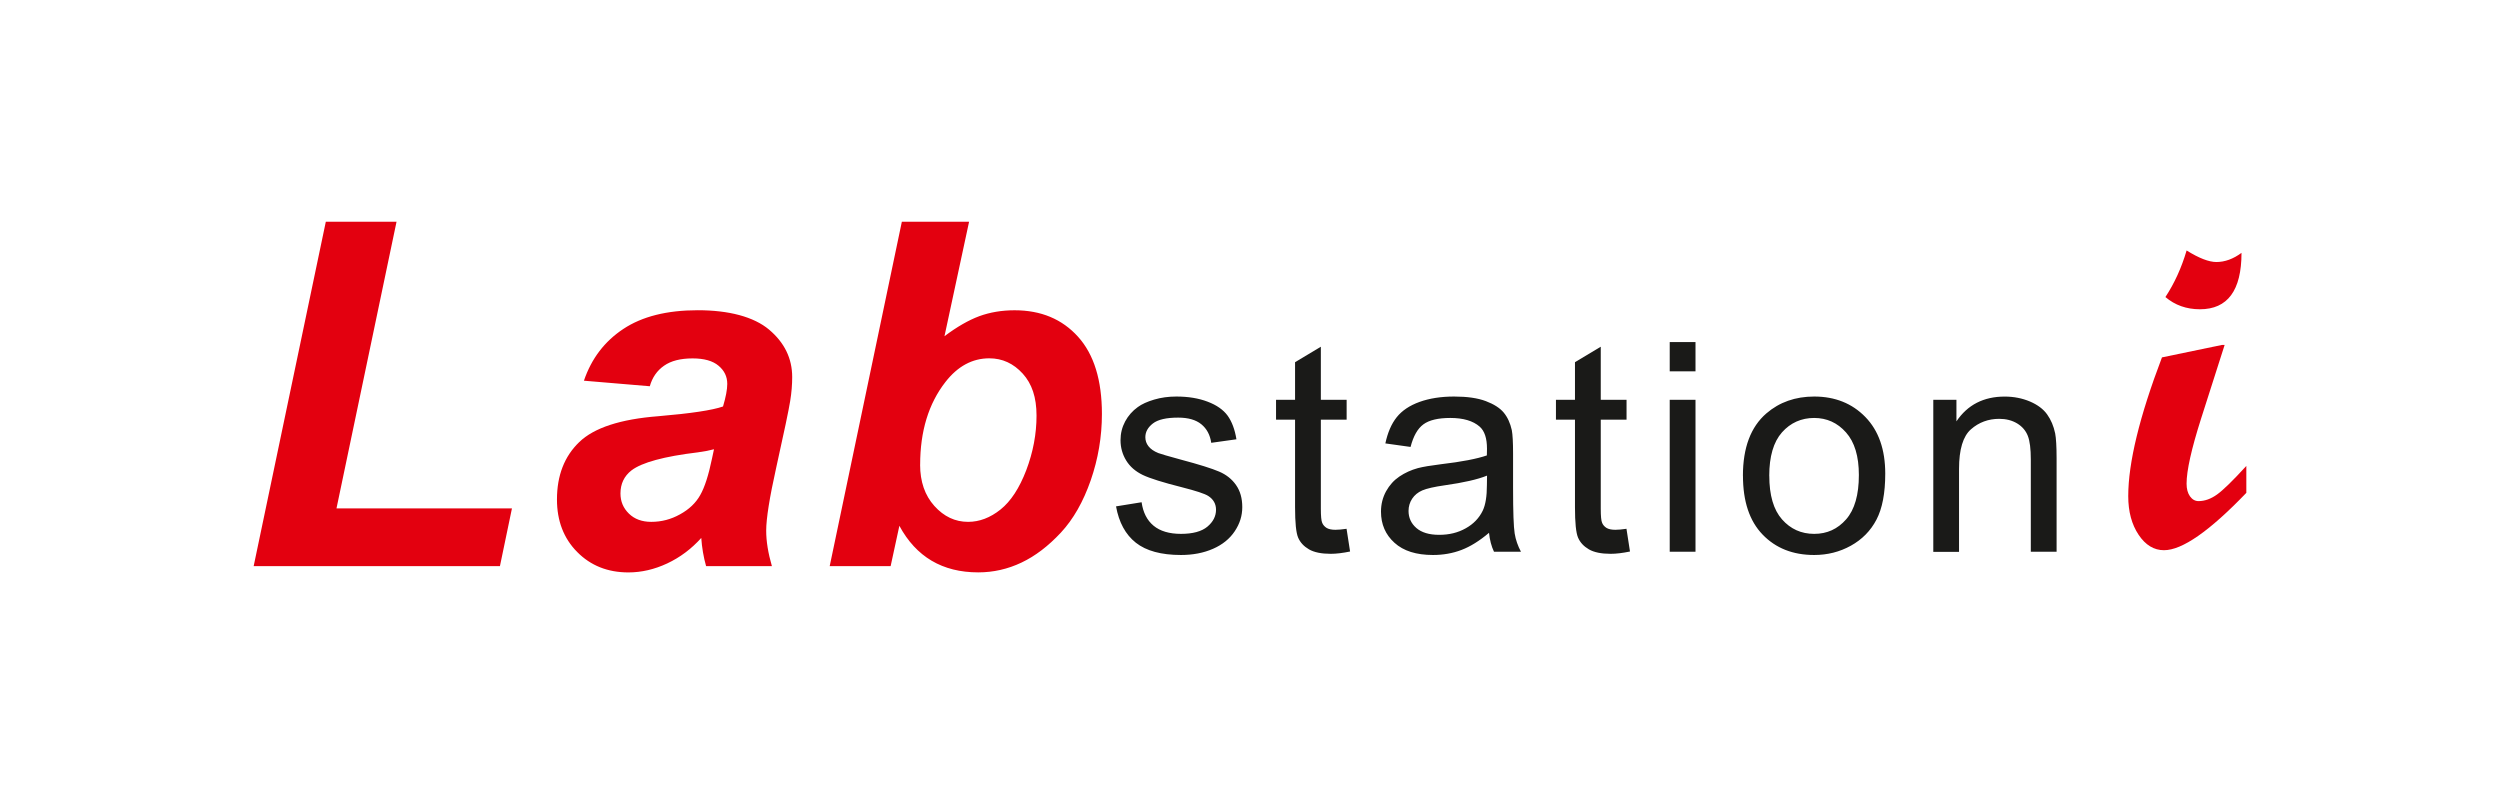
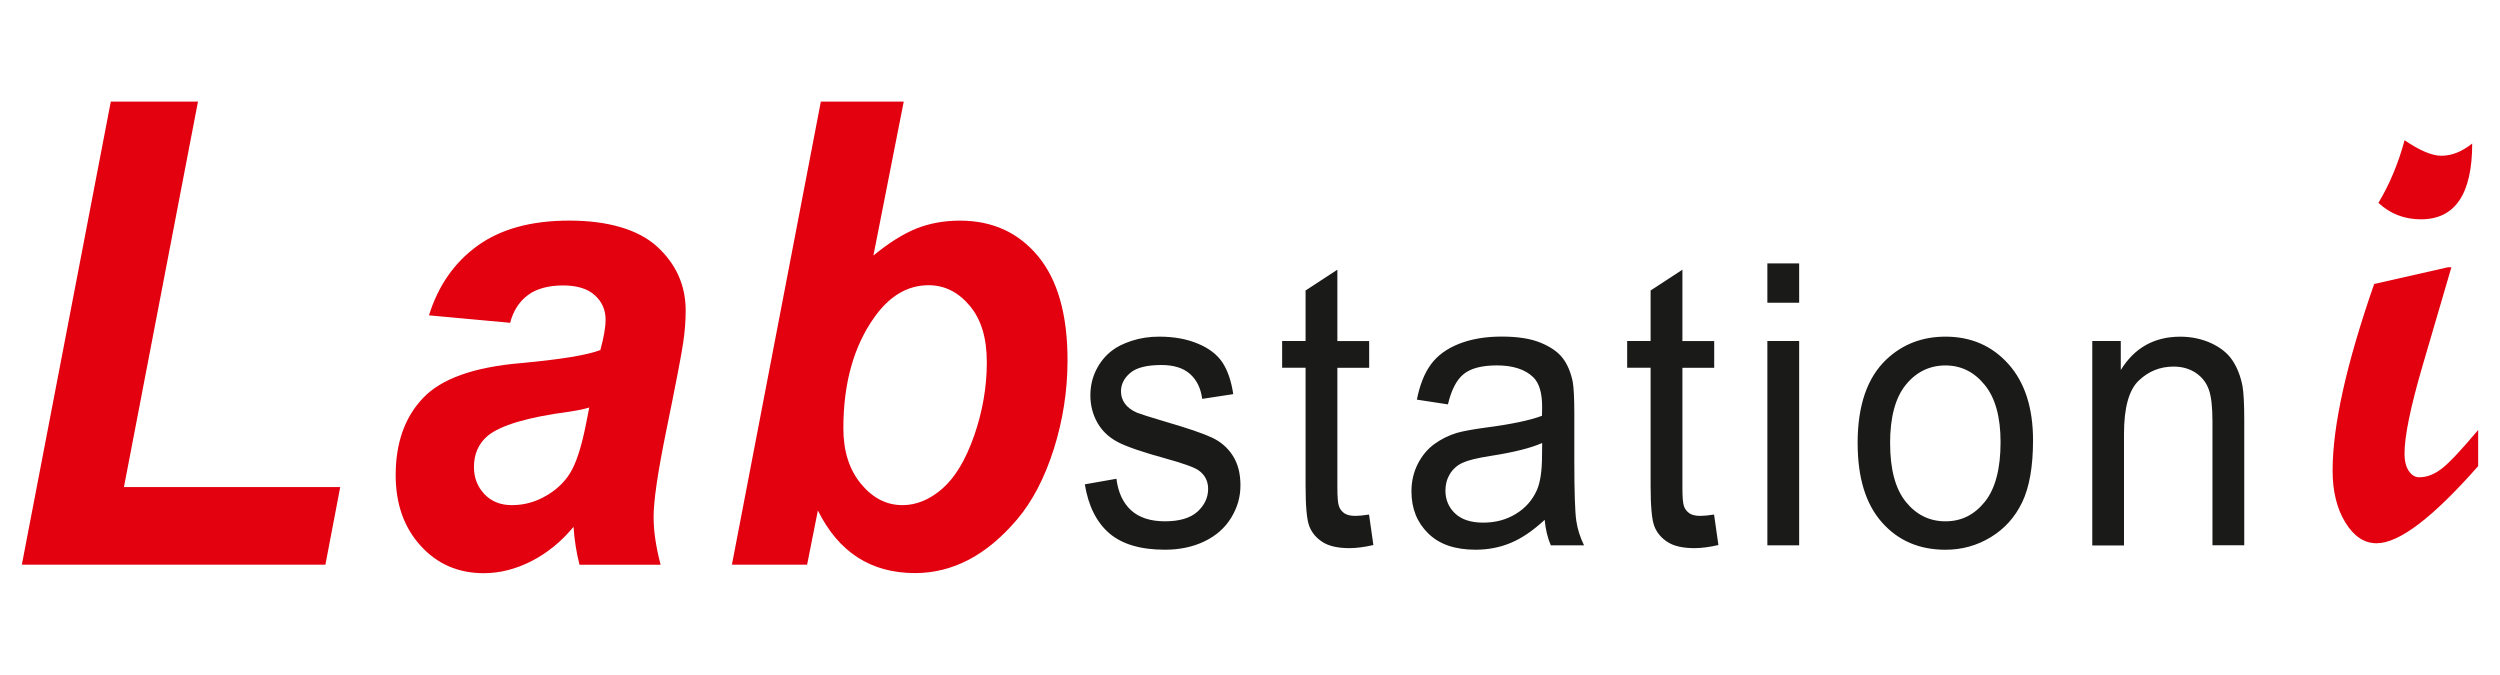
- <svg xmlns="http://www.w3.org/2000/svg" id="Layer_1" viewBox="0 0 595.28 189.09">
+ <svg xmlns="http://www.w3.org/2000/svg" id="Layer_1" data-name="Layer 1" viewBox="0 0 700.59 189.09">
  <defs>
-     <style>.cls-1{fill:#1a1a18;}.cls-1,.cls-2{stroke-width:0px;}.cls-2{fill:#e3000f;}</style>
+     <style>
+       .cls-1 {
+         fill: #e3000f;
+       }
+ 
+       .cls-2 {
+         fill: #1a1a18;
+       }
+     </style>
  </defs>
-   <path class="cls-2" d="M219.09,110.65c0,4.03,1.13,7.31,3.4,9.83,2.27,2.52,4.94,3.78,8.02,3.78,2.69,0,5.27-.97,7.73-2.94,2.44-1.95,4.49-5.08,6.13-9.37,1.62-4.28,2.44-8.61,2.44-12.98s-1.09-7.58-3.28-10c-2.2-2.42-4.85-3.65-7.96-3.65-4.05,0-7.54,1.89-10.46,5.65-4.01,5.15-6.01,11.72-6.01,19.68M197.56,134.8l17.18-82h16.01l-5.86,27.26c2.96-2.23,5.73-3.82,8.28-4.77,2.58-.94,5.38-1.41,8.42-1.41,6.28,0,11.32,2.1,15.12,6.32,3.78,4.2,5.67,10.33,5.67,18.38,0,5.42-.9,10.69-2.67,15.8-1.78,5.1-4.14,9.26-7.12,12.46-2.98,3.19-6.09,5.57-9.37,7.12-3.26,1.55-6.7,2.33-10.29,2.33-8.53,0-14.79-3.7-18.78-11.09l-2.08,9.6h-14.51ZM170.02,106.97c-.97.27-2.25.52-3.86.74-8.06.97-13.32,2.41-15.79,4.29-1.76,1.37-2.63,3.21-2.63,5.5,0,1.91.67,3.49,2.02,4.81,1.34,1.3,3.11,1.95,5.31,1.95,2.42,0,4.71-.59,6.85-1.79,2.16-1.18,3.76-2.71,4.81-4.58,1.07-1.87,2-4.79,2.82-8.76l.46-2.16ZM154.73,91.97l-15.69-1.32c1.79-5.27,4.92-9.37,9.39-12.33,4.47-2.96,10.36-4.45,17.73-4.45s13.32,1.55,16.97,4.62c3.66,3.09,5.5,6.85,5.5,11.3,0,1.79-.15,3.7-.48,5.71-.32,2.02-1.43,7.33-3.34,15.92-1.58,7.1-2.37,12.08-2.37,14.93,0,2.54.46,5.34,1.36,8.46h-15.67c-.61-2.16-.99-4.41-1.15-6.72-2.35,2.61-5.06,4.64-8.11,6.07-3.05,1.43-6.15,2.14-9.24,2.14-4.92,0-8.99-1.62-12.2-4.87-3.21-3.24-4.81-7.41-4.81-12.5,0-5.69,1.76-10.25,5.29-13.65,3.53-3.42,9.83-5.48,18.9-6.18,7.65-.65,12.77-1.41,15.35-2.31.67-2.25,1.01-4.05,1.01-5.38,0-1.74-.69-3.17-2.08-4.33-1.37-1.16-3.44-1.74-6.17-1.74-2.86,0-5.13.57-6.8,1.74-1.66,1.15-2.81,2.79-3.4,4.91ZM60.4,134.8l17.18-82h16.84l-14.3,68.26h41.78l-2.86,13.74h-58.64Z" />
-   <path class="cls-1" d="M460.34,131.38v-36.19h5.51v5.14c2.65-3.94,6.49-5.9,11.49-5.9,2.18,0,4.18.4,6.01,1.17,1.82.78,3.2,1.81,4.1,3.08.91,1.27,1.55,2.78,1.91,4.52.22,1.14.34,3.13.34,5.96v22.22h-6.14v-21.99c0-2.5-.23-4.37-.71-5.6-.48-1.23-1.32-2.22-2.53-2.96-1.21-.73-2.64-1.1-4.27-1.1-2.6,0-4.85.83-6.74,2.49-1.89,1.65-2.84,4.8-2.84,9.43v19.75h-6.14ZM421.29,113.29c0,4.63,1.01,8.09,3.03,10.38,2.03,2.3,4.58,3.45,7.66,3.45s5.58-1.15,7.61-3.46c2.02-2.31,3.03-5.83,3.03-10.56,0-4.46-1.02-7.84-3.06-10.13-2.03-2.3-4.57-3.45-7.59-3.45s-5.63,1.14-7.66,3.43c-2.02,2.29-3.03,5.74-3.03,10.36ZM415.01,113.28c0-6.68,1.86-11.63,5.59-14.85,3.1-2.67,6.9-4.01,11.38-4.01,4.96,0,9.03,1.63,12.19,4.88,3.15,3.24,4.73,7.74,4.73,13.47,0,4.65-.7,8.3-2.09,10.96-1.39,2.66-3.43,4.73-6.1,6.21-2.66,1.48-5.58,2.21-8.73,2.21-5.07,0-9.16-1.62-12.28-4.86-3.13-3.24-4.68-7.91-4.68-14ZM397.58,131.38v-36.19h6.14v36.19h-6.14ZM397.58,88.42v-6.97h6.14v6.97h-6.14ZM387.28,125.9l.84,5.42c-1.72.36-3.27.55-4.61.55-2.22,0-3.94-.35-5.17-1.06-1.22-.71-2.08-1.63-2.58-2.78-.5-1.15-.74-3.57-.74-7.25v-20.85h-4.53v-4.74h4.53v-8.95l6.14-3.68v12.63h6.14v4.74h-6.14v21.2c0,1.75.1,2.88.33,3.38.21.5.56.89,1.05,1.2.49.29,1.19.44,2.09.44.67,0,1.57-.08,2.67-.24ZM354.08,113.25c-2.23.91-5.58,1.67-10.04,2.3-2.53.36-4.32.77-5.37,1.22-1.05.45-1.85,1.12-2.42,1.98-.57.87-.86,1.84-.86,2.91,0,1.62.62,2.98,1.86,4.06,1.24,1.08,3.06,1.63,5.44,1.63s4.46-.51,6.31-1.55c1.84-1.02,3.2-2.43,4.06-4.21.66-1.38.99-3.42.99-6.1l.03-2.23ZM354.57,126.85c-2.28,1.94-4.47,3.3-6.58,4.1-2.1.8-4.36,1.2-6.78,1.2-3.97,0-7.03-.96-9.17-2.91-2.14-1.93-3.21-4.4-3.21-7.41,0-1.77.41-3.38,1.21-4.85.81-1.46,1.87-2.63,3.17-3.51,1.31-.88,2.78-1.56,4.42-2.01,1.21-.31,3.03-.62,5.46-.92,4.95-.58,8.61-1.29,10.95-2.1.02-.84.03-1.37.03-1.59,0-2.49-.58-4.24-1.74-5.26-1.57-1.38-3.9-2.07-7-2.07-2.89,0-5.03.51-6.4,1.52-1.38,1.01-2.39,2.8-3.06,5.38l-6-.84c.55-2.57,1.44-4.65,2.7-6.23,1.26-1.58,3.07-2.79,5.44-3.65,2.36-.85,5.11-1.28,8.23-1.28s5.61.36,7.55,1.09c1.93.73,3.36,1.64,4.27,2.74.91,1.1,1.55,2.5,1.92,4.18.2,1.05.3,2.93.3,5.64v8.14c0,5.68.13,9.27.38,10.8.24,1.52.76,2.98,1.5,4.37h-6.42c-.62-1.29-1.01-2.8-1.19-4.53ZM320.63,125.9l.84,5.42c-1.72.36-3.27.55-4.61.55-2.22,0-3.94-.35-5.17-1.06-1.22-.71-2.08-1.63-2.58-2.78-.5-1.15-.74-3.57-.74-7.25v-20.85h-4.53v-4.74h4.53v-8.95l6.14-3.68v12.63h6.14v4.74h-6.14v21.2c0,1.75.1,2.88.33,3.38.21.5.56.89,1.05,1.2.49.29,1.19.44,2.09.44.67,0,1.57-.08,2.67-.24ZM265.76,120.57l6.07-.98c.34,2.43,1.29,4.29,2.85,5.59,1.56,1.29,3.74,1.94,6.53,1.94s4.92-.57,6.29-1.72c1.36-1.14,2.05-2.49,2.05-4.03,0-1.38-.62-2.48-1.84-3.27-.86-.55-2.95-1.23-6.28-2.08-4.49-1.13-7.59-2.1-9.33-2.93-1.73-.84-3.05-1.98-3.94-3.44-.89-1.45-1.35-3.07-1.35-4.83,0-1.62.37-3.1,1.1-4.47.74-1.37,1.74-2.51,3.01-3.42.95-.7,2.25-1.29,3.89-1.78,1.65-.49,3.41-.73,5.29-.73,2.84,0,5.32.41,7.46,1.23,2.15.81,3.73,1.93,4.75,3.32,1.01,1.41,1.72,3.28,2.1,5.63l-6,.84c-.27-1.88-1.06-3.36-2.36-4.42-1.3-1.06-3.14-1.58-5.52-1.58-2.8,0-4.81.46-6.01,1.39-1.2.93-1.8,2.02-1.8,3.27,0,.79.24,1.51.74,2.15.5.65,1.28,1.2,2.35,1.63.62.23,2.41.76,5.4,1.57,4.32,1.15,7.35,2.1,9.07,2.84,1.72.73,3.07,1.81,4.04,3.21.99,1.41,1.48,3.15,1.48,5.24s-.59,3.95-1.79,5.75c-1.2,1.8-2.92,3.2-5.16,4.18-2.25.99-4.8,1.48-7.64,1.48-4.7,0-8.29-.98-10.75-2.92-2.46-1.95-4.03-4.83-4.72-8.66Z" />
-   <path class="cls-2" d="M534.87,117.36c-8.74,9.1-15.26,13.65-19.6,13.65-2.39,0-4.4-1.22-6.04-3.67-1.64-2.45-2.47-5.51-2.47-9.2,0-7.95,2.68-18.97,8.03-33.04l14.25-2.96h.67l-5.6,17.52c-2.31,7.25-3.46,12.41-3.46,15.51,0,1.24.27,2.24.8,3,.55.76,1.22,1.15,2.05,1.15,1.47,0,2.93-.52,4.4-1.57,1.47-1.05,3.8-3.33,6.98-6.81v6.43ZM533.73,60.22c0,8.95-3.31,13.42-9.9,13.42-3.21,0-5.95-.98-8.22-2.91,2.16-3.29,3.84-6.98,5.05-11.09,2.94,1.84,5.32,2.75,7.09,2.75,2.01,0,4.02-.73,5.98-2.18Z" />
+   <path class="cls-1" d="M236.34,120.02c0,6.38,1.64,11.57,4.93,15.56,3.29,3.99,7.17,5.98,11.63,5.98,3.9,0,7.65-1.54,11.21-4.65,3.54-3.09,6.51-8.04,8.89-14.83,2.35-6.77,3.54-13.63,3.54-20.54s-1.58-12-4.76-15.83c-3.19-3.83-7.04-5.78-11.55-5.78-5.88,0-10.94,2.99-15.17,8.94-5.82,8.15-8.72,18.55-8.72,31.15M205.11,158.24l24.92-129.77h23.23l-8.5,43.14c4.29-3.53,8.31-6.05,12.01-7.55,3.74-1.49,7.8-2.23,12.22-2.23,9.11,0,16.42,3.32,21.94,10,5.48,6.65,8.23,16.35,8.23,29.09,0,8.58-1.31,16.92-3.87,25-2.58,8.07-6.01,14.65-10.33,19.72-4.32,5.05-8.83,8.81-13.59,11.27-4.73,2.45-9.72,3.69-14.93,3.69-12.37,0-21.46-5.86-27.24-17.55l-3.02,15.19h-21.05ZM165.15,114.2c-1.41.43-3.26.82-5.6,1.17-11.69,1.54-19.32,3.81-22.91,6.79-2.55,2.17-3.82,5.08-3.82,8.7,0,3.02.97,5.52,2.93,7.61,1.94,2.06,4.51,3.09,7.7,3.09,3.51,0,6.83-.93,9.94-2.83,3.13-1.87,5.45-4.29,6.98-7.25,1.55-2.96,2.9-7.58,4.09-13.86l.67-3.42h.01ZM142.97,90.46l-22.76-2.09c2.6-8.34,7.14-14.83,13.62-19.51,6.48-4.68,15.03-7.04,25.72-7.04s19.32,2.45,24.62,7.31c5.31,4.89,7.98,10.84,7.98,17.88,0,2.83-.22,5.86-.7,9.04-.46,3.2-2.07,11.6-4.85,25.19-2.29,11.24-3.44,19.12-3.44,23.63,0,4.02.67,8.45,1.97,13.39h-22.73c-.88-3.42-1.44-6.98-1.67-10.63-3.41,4.13-7.34,7.34-11.77,9.61-4.42,2.26-8.92,3.39-13.4,3.39-7.14,0-13.04-2.56-17.7-7.71-4.66-5.13-6.98-11.73-6.98-19.78,0-9,2.55-16.22,7.67-21.6,5.12-5.41,14.26-8.67,27.42-9.78,11.1-1.03,18.53-2.23,22.27-3.66.97-3.56,1.47-6.41,1.47-8.51,0-2.75-1-5.02-3.02-6.85-1.99-1.84-4.99-2.75-8.95-2.75s-7.44.9-9.86,2.75c-2.41,1.82-4.08,4.42-4.93,7.77v-.03ZM6.12,158.24L31.05,28.47h24.43l-20.75,108.03h60.61l-4.15,21.74s-85.07,0-85.07,0Z" />
+   <path class="cls-2" d="M586.33,152.83v-57.27h7.99v8.13c3.84-6.24,9.42-9.34,16.67-9.34,3.16,0,6.06.63,8.72,1.85,2.64,1.23,4.64,2.86,5.95,4.87,1.32,2.01,2.25,4.4,2.77,7.15.32,1.8.49,4.95.49,9.43v35.16h-8.91v-34.8c0-3.96-.33-6.92-1.03-8.86-.7-1.95-1.91-3.51-3.67-4.68-1.76-1.16-3.83-1.74-6.19-1.74-3.77,0-7.04,1.31-9.78,3.94-2.74,2.61-4.12,7.6-4.12,14.92v31.26h-8.91v-.03ZM529.68,124.2c0,7.33,1.47,12.8,4.4,16.43,2.94,3.64,6.64,5.46,11.11,5.46s8.1-1.82,11.04-5.48c2.93-3.66,4.4-9.23,4.4-16.71,0-7.06-1.48-12.41-4.44-16.03-2.94-3.64-6.63-5.46-11.01-5.46s-8.17,1.8-11.11,5.43c-2.93,3.62-4.4,9.08-4.4,16.4v-.03ZM520.57,124.19c0-10.57,2.7-18.41,8.11-23.5,4.5-4.23,10.01-6.35,16.51-6.35,7.2,0,13.1,2.58,17.68,7.72,4.57,5.13,6.86,12.25,6.86,21.32,0,7.36-1.02,13.14-3.03,17.35-2.02,4.21-4.98,7.49-8.85,9.83-3.86,2.34-8.1,3.5-12.66,3.5-7.36,0-13.29-2.56-17.82-7.69-4.54-5.13-6.79-12.52-6.79-22.16v-.02ZM495.28,152.83v-57.27h8.91v57.27h-8.91ZM495.28,84.84v-11.03h8.91v11.03h-8.91ZM480.34,144.16l1.22,8.58c-2.5.57-4.74.87-6.69.87-3.22,0-5.72-.55-7.5-1.68-1.77-1.12-3.02-2.58-3.74-4.4-.73-1.82-1.07-5.65-1.07-11.47v-33h-6.57v-7.5h6.57v-14.16l8.91-5.82v19.99h8.91v7.5h-8.91v33.55c0,2.77.15,4.56.48,5.35.3.79.81,1.41,1.52,1.9.71.46,1.73.7,3.03.7.97,0,2.28-.13,3.87-.38l-.03-.02ZM432.18,124.14c-3.24,1.44-8.1,2.64-14.57,3.64-3.67.57-6.27,1.22-7.79,1.93-1.52.71-2.68,1.77-3.51,3.13-.83,1.38-1.25,2.91-1.25,4.61,0,2.56.9,4.72,2.7,6.43,1.8,1.71,4.44,2.58,7.89,2.58s6.47-.81,9.15-2.45c2.67-1.61,4.64-3.85,5.89-6.66.96-2.18,1.44-5.41,1.44-9.65l.04-3.53v-.02ZM432.89,145.66c-3.31,3.07-6.48,5.22-9.55,6.49-3.05,1.27-6.33,1.9-9.84,1.9-5.76,0-10.2-1.52-13.3-4.61-3.1-3.05-4.66-6.96-4.66-11.73,0-2.8.59-5.35,1.76-7.68,1.18-2.31,2.71-4.16,4.6-5.55,1.9-1.39,4.03-2.47,6.41-3.18,1.76-.49,4.4-.98,7.92-1.46,7.18-.92,12.49-2.04,15.89-3.32.03-1.33.04-2.17.04-2.52,0-3.94-.84-6.71-2.52-8.32-2.28-2.18-5.66-3.28-10.16-3.28-4.19,0-7.3.81-9.28,2.41-2,1.6-3.47,4.43-4.44,8.51l-8.7-1.33c.8-4.07,2.09-7.36,3.92-9.86s4.45-4.42,7.89-5.78c3.42-1.35,7.41-2.03,11.94-2.03s8.14.57,10.95,1.73c2.8,1.16,4.87,2.6,6.19,4.34s2.25,3.96,2.79,6.62c.29,1.66.44,4.64.44,8.93v12.88c0,8.99.19,14.67.55,17.09.35,2.41,1.1,4.72,2.18,6.92h-9.31c-.9-2.04-1.47-4.43-1.73-7.17h.03ZM383.65,144.16l1.22,8.58c-2.5.57-4.74.87-6.69.87-3.22,0-5.72-.55-7.5-1.68-1.77-1.12-3.02-2.58-3.74-4.4-.73-1.82-1.07-5.65-1.07-11.47v-33h-6.57v-7.5h6.57v-14.16l8.91-5.82v19.99h8.91v7.5h-8.91v33.55c0,2.77.15,4.56.48,5.35.3.79.81,1.41,1.52,1.9.71.46,1.73.7,3.03.7.97,0,2.28-.13,3.87-.38l-.03-.02ZM304.05,135.72l8.81-1.55c.49,3.85,1.87,6.79,4.13,8.85,2.26,2.04,5.43,3.07,9.47,3.07s7.14-.9,9.13-2.72c1.97-1.8,2.97-3.94,2.97-6.38,0-2.18-.9-3.92-2.67-5.18-1.25-.87-4.28-1.95-9.11-3.29-6.51-1.79-11.01-3.32-13.54-4.64-2.51-1.33-4.42-3.13-5.72-5.44-1.29-2.29-1.96-4.86-1.96-7.64,0-2.56.54-4.91,1.6-7.07,1.07-2.17,2.52-3.97,4.37-5.41,1.38-1.11,3.26-2.04,5.64-2.82,2.39-.78,4.95-1.16,7.67-1.16,4.12,0,7.72.65,10.82,1.95,3.12,1.28,5.41,3.05,6.89,5.25,1.47,2.23,2.5,5.19,3.05,8.91l-8.7,1.33c-.39-2.98-1.54-5.32-3.42-6.99s-4.56-2.5-8.01-2.5c-4.06,0-6.98.73-8.72,2.2s-2.61,3.2-2.61,5.18c0,1.25.35,2.39,1.07,3.4.73,1.03,1.86,1.9,3.41,2.58.9.36,3.5,1.2,7.83,2.48,6.27,1.82,10.66,3.32,13.16,4.49,2.5,1.16,4.45,2.86,5.86,5.08,1.44,2.23,2.15,4.99,2.15,8.29s-.86,6.25-2.6,9.1-4.24,5.06-7.49,6.62c-3.26,1.57-6.96,2.34-11.08,2.34-6.82,0-12.03-1.55-15.6-4.62-3.57-3.09-5.85-7.64-6.85-13.71h.03Z" />
+   <path class="cls-1" d="M694.45,130.64c-12.68,14.4-22.14,21.6-28.43,21.6-3.47,0-6.38-1.93-8.76-5.81s-3.58-8.72-3.58-14.56c0-12.58,3.89-30.02,11.65-52.29l20.67-4.68h.97l-8.12,27.73c-3.35,11.47-5.02,19.64-5.02,24.55,0,1.96.39,3.54,1.16,4.75.8,1.2,1.77,1.82,2.97,1.82,2.13,0,4.25-.82,6.38-2.48,2.13-1.66,5.51-5.27,10.13-10.78v10.18-.02ZM692.8,40.22c0,14.16-4.8,21.24-14.36,21.24-4.66,0-8.63-1.55-11.92-4.61,3.13-5.21,5.57-11.05,7.33-17.55,4.27,2.91,7.72,4.35,10.29,4.35,2.92,0,5.83-1.16,8.68-3.45v.02Z" />
</svg>
